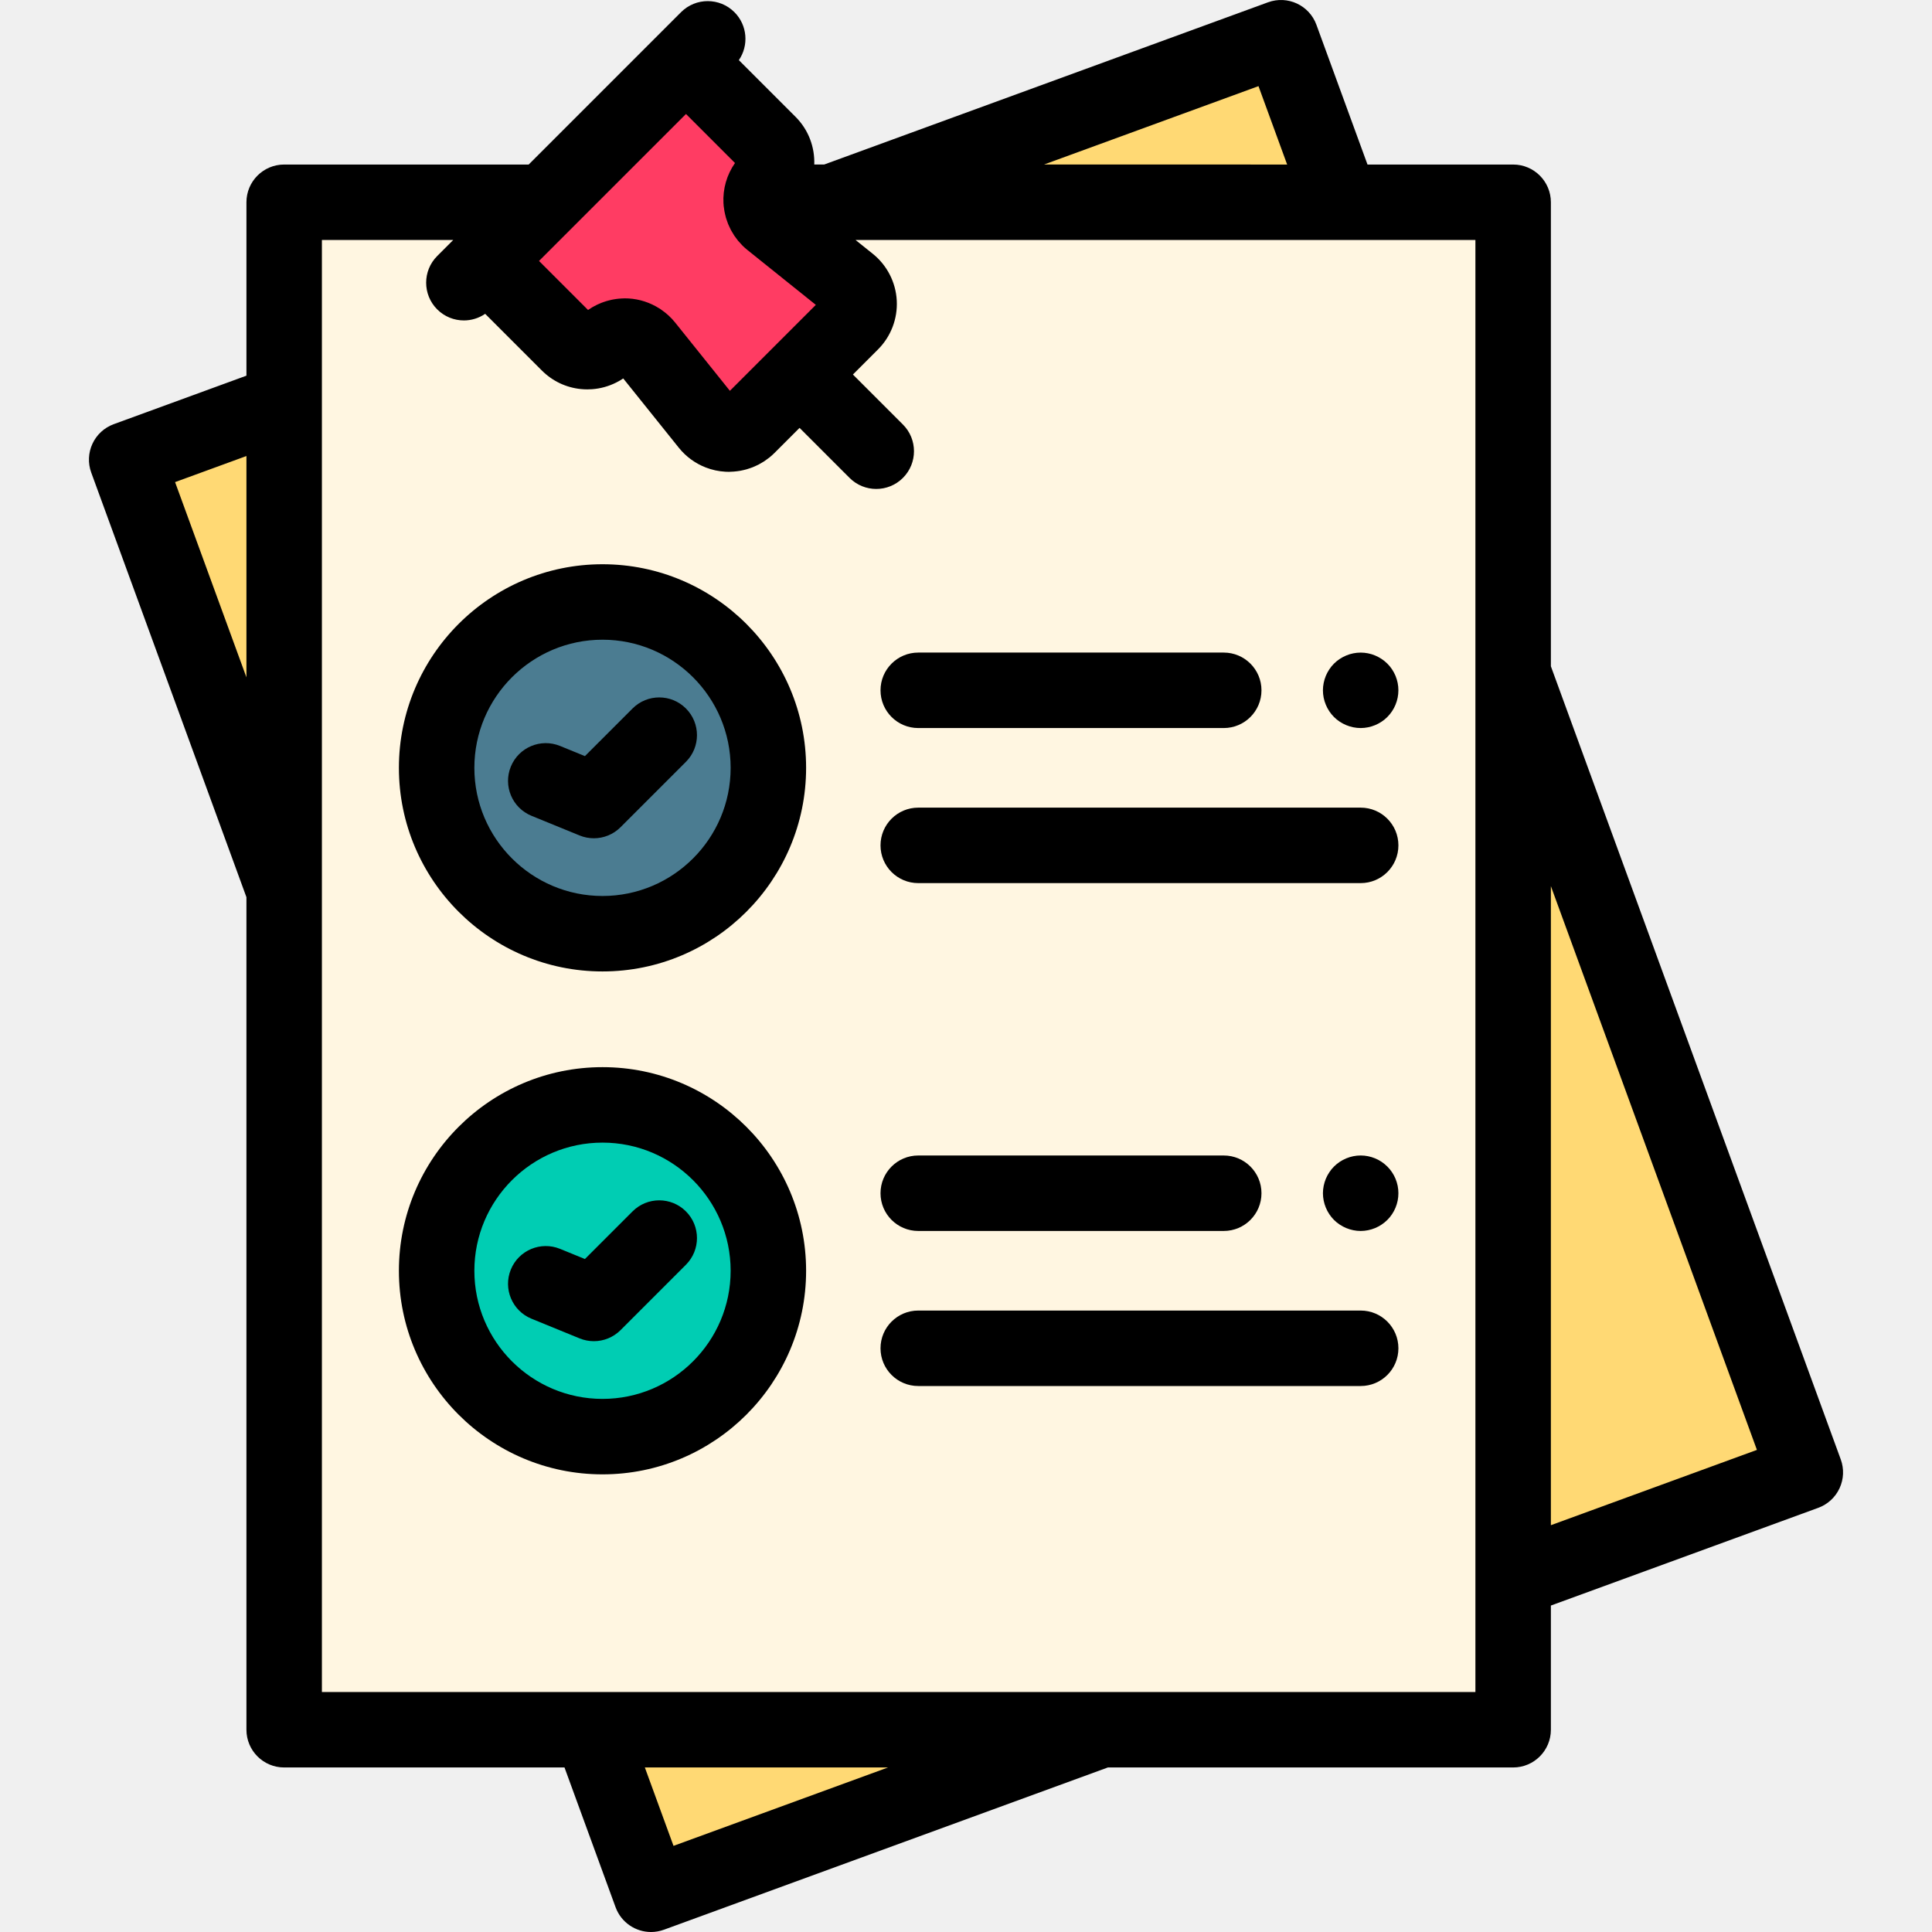
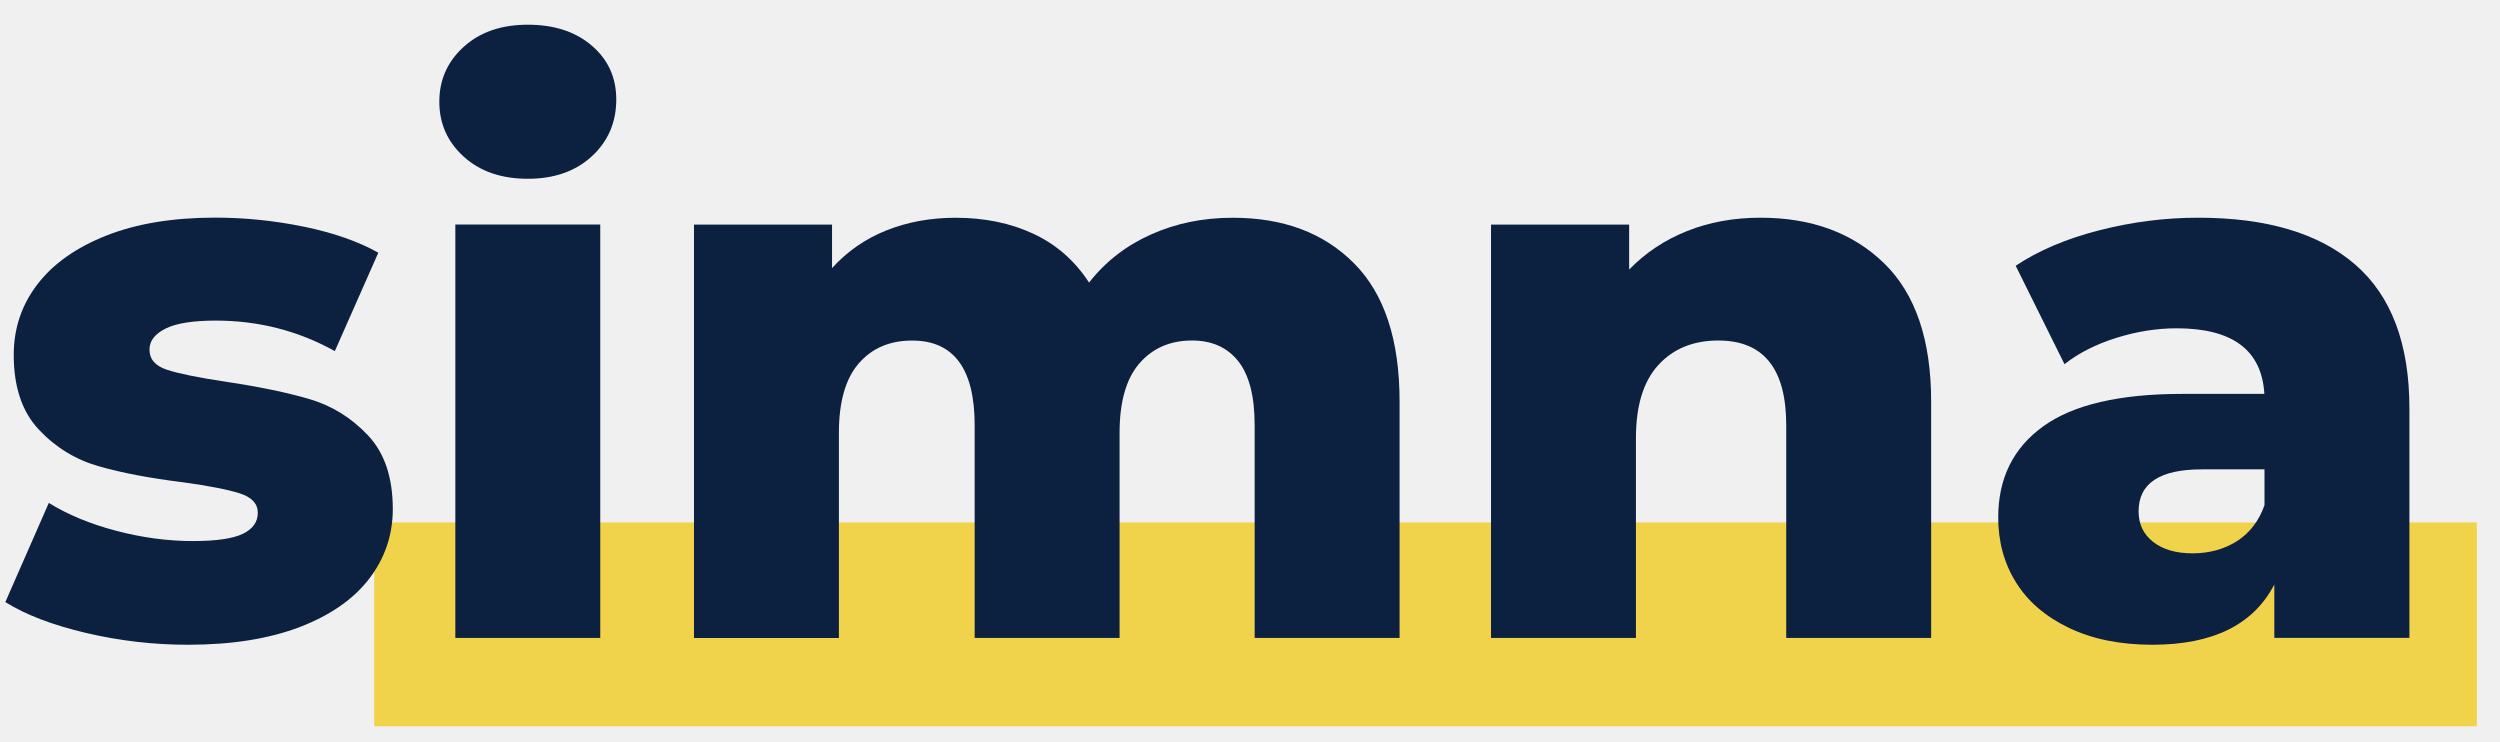
- <svg xmlns="http://www.w3.org/2000/svg" version="1.1" id="Capa_1" x="0px" y="0px" viewBox="0 0 511.999 511.999" style="enable-background:new 0 0 511.999 511.999;" xml:space="preserve">
+ <svg xmlns="http://www.w3.org/2000/svg" version="1.1" id="Layer_1" x="0px" y="0px" width="59px" height="17.5px" viewBox="12.333 14 59 17.5" enable-background="new 12.333 14 59 17.5" xml:space="preserve">
+   <rect x="21.165" y="26.329" fill="#F0D34A" width="49.621" height="4.812" />
  <g>
-     <polygon style="fill:#FFD974;" points="400.999,418.494 478.427,390.195 400.999,178.344  " />
-     <polygon style="fill:#FFD974;" points="355.408,53.605 339.472,10.002 220.173,53.605  " />
-     <polygon style="fill:#FFD974;" points="75.307,106.55 33.572,121.804 75.307,235.996  " />
-     <polygon style="fill:#FFD974;" points="156.59,458.395 172.527,501.997 291.827,458.395  " />
+     <path fill="#0C2040" d="M14.367,28.938c-0.792-0.186-1.428-0.429-1.908-0.729l1.026-2.34c0.444,0.275,0.972,0.495,1.584,0.656   c0.612,0.162,1.218,0.244,1.818,0.244c0.552,0,0.945-0.058,1.179-0.172c0.234-0.113,0.351-0.279,0.351-0.494   c0-0.217-0.142-0.369-0.423-0.459c-0.282-0.09-0.729-0.178-1.341-0.262c-0.78-0.096-1.443-0.222-1.989-0.378   c-0.546-0.156-1.017-0.444-1.413-0.864s-0.594-1.008-0.594-1.764c0-0.624,0.186-1.179,0.558-1.665   c0.372-0.486,0.915-0.87,1.629-1.152c0.714-0.282,1.569-0.423,2.565-0.423c0.708,0,1.41,0.072,2.106,0.216   c0.696,0.144,1.278,0.348,1.746,0.612l-1.026,2.322c-0.864-0.48-1.8-0.72-2.808-0.72c-0.54,0-0.936,0.063-1.188,0.189   c-0.252,0.126-0.378,0.291-0.378,0.495c0,0.229,0.138,0.387,0.414,0.477s0.731,0.183,1.368,0.279   c0.804,0.12,1.47,0.258,1.998,0.414c0.528,0.156,0.987,0.441,1.377,0.855s0.585,0.993,0.585,1.738c0,0.611-0.186,1.16-0.558,1.646   c-0.372,0.484-0.921,0.865-1.647,1.143c-0.727,0.275-1.6,0.414-2.619,0.414C15.962,29.217,15.159,29.124,14.367,28.938z" />
+     <path fill="#0C2040" d="M23.277,17.697c-0.384-0.348-0.576-0.78-0.576-1.296s0.191-0.948,0.576-1.296   c0.384-0.348,0.888-0.522,1.512-0.522s1.128,0.165,1.512,0.495c0.384,0.33,0.576,0.753,0.576,1.269c0,0.54-0.192,0.987-0.576,1.341   c-0.384,0.354-0.888,0.531-1.512,0.531S23.661,18.045,23.277,17.697z M23.079,19.299h3.42v9.756h-3.42V19.299z" />
+     <path fill="#0C2040" d="M44.291,20.217c0.715,0.72,1.072,1.806,1.072,3.258v5.58h-3.42v-5.021c0-0.684-0.131-1.188-0.389-1.512   c-0.259-0.324-0.621-0.486-1.089-0.486c-0.516,0-0.93,0.18-1.242,0.54c-0.312,0.36-0.468,0.906-0.468,1.638v4.842h-3.42v-5.021   c0-1.332-0.492-1.998-1.476-1.998c-0.528,0-0.948,0.18-1.26,0.54c-0.312,0.36-0.468,0.906-0.468,1.638v4.842h-3.42v-9.756h3.258   v1.026c0.36-0.396,0.789-0.693,1.287-0.891c0.498-0.198,1.041-0.297,1.629-0.297c0.684,0,1.296,0.126,1.836,0.378   s0.978,0.636,1.314,1.152c0.384-0.492,0.87-0.87,1.458-1.134c0.588-0.264,1.23-0.396,1.926-0.396   C42.621,19.137,43.578,19.497,44.291,20.217z" />
+     <path fill="#0C2040" d="M56.801,20.217c0.738,0.72,1.107,1.806,1.107,3.258v5.58h-3.42v-5.021c0-1.332-0.533-1.998-1.603-1.998   c-0.588,0-1.061,0.192-1.413,0.576c-0.354,0.384-0.531,0.96-0.531,1.728v4.716h-3.42v-9.756h3.26v1.062   c0.383-0.396,0.84-0.699,1.367-0.909c0.526-0.21,1.104-0.315,1.729-0.315C55.088,19.137,56.063,19.497,56.801,20.217z" />
+     <path fill="#0C2040" d="M67.916,20.244c0.852,0.738,1.279,1.869,1.279,3.393v5.417h-3.188v-1.26   c-0.491,0.948-1.45,1.422-2.879,1.422c-0.756,0-1.41-0.132-1.963-0.396c-0.552-0.264-0.97-0.62-1.25-1.069   c-0.283-0.45-0.424-0.963-0.424-1.539c0-0.924,0.354-1.641,1.063-2.151c0.706-0.51,1.801-0.765,3.274-0.765h1.944   c-0.061-1.032-0.75-1.548-2.069-1.548c-0.47,0-0.943,0.075-1.422,0.225c-0.48,0.15-0.89,0.357-1.226,0.621l-1.152-2.322   c0.541-0.36,1.197-0.639,1.972-0.837c0.774-0.198,1.551-0.297,2.332-0.297C65.828,19.137,67.064,19.506,67.916,20.244z    M65.127,26.77c0.299-0.192,0.516-0.475,0.648-0.847v-0.846h-1.478c-0.996,0-1.493,0.33-1.493,0.989   c0,0.302,0.112,0.541,0.342,0.722c0.229,0.18,0.541,0.271,0.936,0.271C64.479,27.057,64.826,26.961,65.127,26.77z" />
  </g>
-   <path style="fill:#FF3C63;" d="M225.04,75.063l-20.707-16.608c-3.268-2.621-3.535-7.5-0.573-10.463l0.003-0.003  c2.747-2.747,2.747-7.202,0-9.949l-21.976-21.975L128.7,69.151l21.978,21.978c2.748,2.748,7.202,2.747,9.95-0.001l0,0  c2.962-2.963,7.842-2.696,10.463,0.572l16.607,20.706c2.621,3.268,7.5,3.535,10.463,0.573l27.453-27.454  C228.576,82.562,228.308,77.684,225.04,75.063z" />
-   <path style="fill:#FFF6E1;" d="M201.729,53.595c0.166,1.829,1.043,3.607,2.605,4.86l20.707,16.608  c3.268,2.621,3.535,7.5,0.573,10.463l-27.453,27.454c-2.962,2.962-7.841,2.695-10.463-0.573l-16.607-20.707  c-2.621-3.268-7.501-3.535-10.463-0.572c-2.747,2.748-7.202,2.748-9.95,0.001L128.7,69.151l15.547-15.546h-68.94v404.79h325.692  V53.605L201.729,53.595z" />
-   <path d="M487.82,386.762l-76.821-210.191V53.604c0-5.522-4.477-10-10-10l-38.598-0.002L348.865,6.569  c-1.896-5.188-7.637-7.853-12.825-5.96L218.424,43.596h-2.633c0.154-4.554-1.488-9.158-4.956-12.627l-15.031-15.031  c2.669-3.894,2.281-9.255-1.178-12.714c-3.905-3.906-10.236-3.905-14.143,0l-40.379,40.379H75.308c-5.523,0-10,4.477-10,10v45.954  l-35.169,12.855c-2.491,0.911-4.519,2.773-5.636,5.179c-1.118,2.405-1.234,5.156-0.324,7.646l41.128,112.53v220.629  c0,5.523,4.477,10,10,10h74.291l13.536,37.035c1.482,4.055,5.313,6.57,9.393,6.57c1.14,0,2.299-0.197,3.432-0.61l117.638-42.995  h107.401c5.522,0,10-4.477,10-10v-32.909l70.861-25.899c2.491-0.911,4.519-2.773,5.636-5.178  C488.614,392.004,488.73,389.253,487.82,386.762z M178.892,85.442c-1.058-1.319-2.306-2.448-3.677-3.385  c-0.099-0.068-0.19-0.146-0.29-0.212c-0.08-0.052-0.166-0.093-0.247-0.143c-2.428-1.529-5.224-2.45-8.144-2.61  c-0.31-0.017-0.619-0.025-0.928-0.025c-0.089,0-0.177,0.009-0.266,0.01c-0.203,0.003-0.405,0.013-0.607,0.023  c-0.255,0.013-0.509,0.03-0.762,0.055c-0.202,0.02-0.403,0.043-0.604,0.07c-0.252,0.034-0.503,0.073-0.753,0.118  c-0.197,0.035-0.394,0.072-0.589,0.115c-0.252,0.054-0.501,0.116-0.749,0.182c-0.189,0.05-0.378,0.099-0.566,0.155  c-0.252,0.076-0.501,0.161-0.749,0.249c-0.179,0.063-0.358,0.123-0.534,0.191c-0.256,0.1-0.506,0.211-0.757,0.323  c-0.163,0.073-0.327,0.14-0.487,0.218c-0.273,0.132-0.539,0.278-0.804,0.424c-0.131,0.072-0.265,0.137-0.394,0.213  c-0.391,0.229-0.774,0.472-1.147,0.733l-12.994-12.994l0,0l38.946-38.944L194.78,43.2c-2.168,3.101-3.264,6.869-3.054,10.698  c0.005,0.098,0.025,0.194,0.032,0.292c0.006,0.103,0.002,0.206,0.012,0.31c0.019,0.212,0.063,0.419,0.09,0.629  c0.035,0.275,0.069,0.55,0.117,0.823c0.051,0.286,0.118,0.568,0.184,0.851c0.069,0.296,0.135,0.592,0.219,0.883  c0.07,0.241,0.154,0.475,0.235,0.712c0.109,0.322,0.215,0.643,0.343,0.958c0.08,0.197,0.174,0.386,0.261,0.58  c0.152,0.338,0.303,0.676,0.476,1.004c0.09,0.169,0.193,0.33,0.289,0.496c0.192,0.334,0.382,0.669,0.596,0.99  c0.113,0.169,0.241,0.328,0.36,0.493c0.217,0.301,0.429,0.604,0.665,0.891c0.177,0.215,0.374,0.414,0.562,0.62  c0.2,0.22,0.39,0.448,0.602,0.657c0.41,0.406,0.841,0.791,1.292,1.155c0.005,0.004,0.01,0.01,0.016,0.014l18.126,14.538  l-22.774,22.775L178.892,85.442z M333.512,22.827l7.594,20.775l-64.426-0.003L333.512,22.827z M46.397,127.763l18.911-6.911v58.652  L46.397,127.763z M178.486,489.172l-7.594-20.777h64.442L178.486,489.172z M390.998,448.395L390.998,448.395H85.308l0,0V63.604l0,0  l0,0h34.798l-4.243,4.243c-3.905,3.905-3.905,10.237,0,14.142c1.953,1.953,4.512,2.929,7.071,2.929c1.975,0,3.947-0.588,5.643-1.751  l15.031,15.033c2.816,2.816,6.443,4.524,10.355,4.907c0.559,0.055,1.123,0.082,1.692,0.082c0.43,0,0.857-0.016,1.281-0.047  c2.241-0.166,4.391-0.773,6.361-1.765c0.641-0.323,1.268-0.679,1.867-1.084l14.734,18.37c1.891,2.357,4.359,4.145,7.123,5.22  c1.658,0.645,3.423,1.032,5.234,1.131c0.311,0.017,0.62,0.025,0.929,0.025c0.153,0,0.304-0.018,0.457-0.023  c0.271-0.007,0.541-0.02,0.81-0.04c0.307-0.023,0.612-0.056,0.917-0.096c0.27-0.035,0.538-0.072,0.805-0.12  c0.302-0.054,0.601-0.121,0.899-0.191c0.261-0.061,0.522-0.122,0.779-0.196c0.3-0.086,0.595-0.186,0.89-0.288  c0.247-0.085,0.495-0.167,0.737-0.264c0.3-0.119,0.592-0.256,0.885-0.392c0.227-0.106,0.457-0.205,0.679-0.32  c0.303-0.157,0.594-0.335,0.888-0.51c0.201-0.12,0.406-0.231,0.602-0.36c0.32-0.21,0.625-0.442,0.931-0.674  c0.155-0.118,0.318-0.224,0.47-0.347c0.451-0.366,0.886-0.754,1.3-1.169l6.656-6.656l13.255,13.255  c1.953,1.953,4.512,2.929,7.071,2.929c2.559,0,5.119-0.977,7.071-2.929c3.905-3.905,3.905-10.237,0-14.142l-13.255-13.254  l6.655-6.655c3.419-3.419,5.228-8.149,4.964-12.977c-0.265-4.828-2.58-9.333-6.352-12.358l-4.561-3.658h164.261c0.011,0-0.011,0,0,0  l0,0l0,0v384.791H390.998z M410.998,404.192V234.834l54.603,149.402L410.998,404.192z" />
-   <path d="M360.588,192.94c-0.65,0-1.31-0.07-1.95-0.2c-0.64-0.13-1.27-0.32-1.87-0.57s-1.189-0.56-1.729-0.92  c-0.55-0.36-1.061-0.78-1.521-1.24c-1.859-1.86-2.93-4.44-2.93-7.07c0-0.65,0.07-1.31,0.2-1.95c0.13-0.64,0.319-1.27,0.569-1.88  c0.25-0.6,0.561-1.18,0.921-1.72c0.359-0.55,0.779-1.06,1.239-1.52c0.46-0.46,0.971-0.88,1.521-1.24c0.54-0.36,1.13-0.67,1.729-0.92  c0.601-0.25,1.23-0.45,1.87-0.57c1.29-0.26,2.62-0.26,3.91,0c0.64,0.12,1.26,0.32,1.87,0.57c0.6,0.25,1.18,0.56,1.72,0.92  c0.55,0.36,1.061,0.78,1.521,1.24c0.47,0.46,0.88,0.97,1.25,1.52c0.359,0.54,0.67,1.12,0.92,1.72c0.25,0.61,0.439,1.24,0.569,1.88  c0.131,0.64,0.19,1.3,0.19,1.95c0,2.63-1.06,5.21-2.93,7.07c-0.46,0.46-0.971,0.88-1.521,1.24c-0.54,0.36-1.12,0.67-1.72,0.92  c-0.61,0.25-1.23,0.44-1.87,0.57C361.898,192.869,361.248,192.94,360.588,192.94z" />
-   <path d="M324.303,192.939h-80.958c-5.523,0-10-4.477-10-10c0-5.523,4.477-10,10-10h80.958c5.522,0,10,4.477,10,10  C334.303,188.462,329.826,192.939,324.303,192.939z" />
-   <path d="M360.592,234.032H243.345c-5.523,0-10-4.477-10-10c0-5.523,4.477-10,10-10h117.247c5.522,0,10,4.477,10,10  C370.592,229.555,366.115,234.032,360.592,234.032z" />
-   <circle style="fill:#4B7C91;" cx="159.668" cy="203.488" r="43.957" />
-   <path d="M159.67,257.443c-29.752,0-53.957-24.205-53.957-53.957s24.205-53.957,53.957-53.957c29.752,0,53.956,24.205,53.956,53.957  S189.422,257.443,159.67,257.443z M159.67,169.529c-18.724,0-33.958,15.233-33.958,33.958s15.233,33.958,33.958,33.958  s33.957-15.233,33.957-33.958S178.394,169.529,159.67,169.529z" />
-   <path d="M157.377,222.15c-1.273,0-2.558-0.244-3.782-0.744l-12.745-5.21c-5.112-2.09-7.562-7.928-5.472-13.041  c2.09-5.112,7.929-7.561,13.041-5.472l6.591,2.694l12.625-12.625c3.905-3.905,10.237-3.906,14.142,0  c3.905,3.906,3.906,10.237,0,14.142l-17.327,17.327C162.538,221.133,159.98,222.15,157.377,222.15z" />
-   <path d="M360.588,326.219c-0.65,0-1.31-0.07-1.95-0.2s-1.27-0.32-1.87-0.57s-1.189-0.56-1.729-0.92  c-0.55-0.36-1.061-0.78-1.521-1.24s-0.88-0.97-1.239-1.52c-0.36-0.54-0.671-1.12-0.921-1.73c-0.25-0.6-0.439-1.23-0.569-1.87  s-0.2-1.3-0.2-1.95c0-0.65,0.07-1.31,0.2-1.96c0.13-0.63,0.319-1.26,0.569-1.87c0.25-0.6,0.561-1.18,0.921-1.72  c0.359-0.55,0.779-1.06,1.239-1.52c0.46-0.46,0.971-0.88,1.521-1.25c0.54-0.36,1.13-0.67,1.729-0.92c0.601-0.25,1.23-0.44,1.87-0.57  c1.29-0.26,2.62-0.26,3.91,0c0.64,0.13,1.26,0.32,1.87,0.57c0.6,0.25,1.18,0.56,1.72,0.92c0.55,0.37,1.061,0.79,1.521,1.25  c0.47,0.46,0.88,0.97,1.25,1.52c0.359,0.54,0.67,1.12,0.92,1.72c0.25,0.61,0.439,1.24,0.569,1.87c0.131,0.65,0.19,1.31,0.19,1.96  c0,0.65-0.06,1.31-0.19,1.95s-0.319,1.27-0.569,1.87c-0.25,0.61-0.561,1.19-0.92,1.73c-0.37,0.55-0.78,1.06-1.25,1.52  c-0.46,0.46-0.971,0.88-1.521,1.24c-0.54,0.36-1.12,0.67-1.72,0.92c-0.61,0.25-1.23,0.44-1.87,0.57  C361.898,326.149,361.248,326.219,360.588,326.219z" />
-   <path d="M324.303,326.217h-80.958c-5.523,0-10-4.477-10-10c0-5.523,4.477-10,10-10h80.958c5.522,0,10,4.477,10,10  C334.303,321.74,329.826,326.217,324.303,326.217z" />
-   <path d="M360.592,367.309H243.345c-5.523,0-10-4.477-10-10s4.477-10,10-10h117.247c5.522,0,10,4.477,10,10  S366.115,367.309,360.592,367.309z" />
-   <circle style="fill:#00CDB3;" cx="159.668" cy="336.767" r="43.957" />
-   <path d="M159.67,390.72c-29.752,0-53.957-24.205-53.957-53.957c0-29.753,24.205-53.957,53.957-53.957  c29.752,0,53.956,24.205,53.956,53.957C213.627,366.516,189.422,390.72,159.67,390.72z M159.67,302.805  c-18.724,0-33.958,15.233-33.958,33.958s15.233,33.958,33.958,33.958s33.957-15.233,33.957-33.958S178.394,302.805,159.67,302.805z" />
-   <path d="M157.377,355.427c-1.273,0-2.558-0.244-3.782-0.744l-12.745-5.21c-5.112-2.09-7.562-7.928-5.472-13.041  c2.09-5.112,7.929-7.56,13.041-5.472l6.591,2.694l12.625-12.625c3.905-3.905,10.237-3.906,14.142,0  c3.905,3.906,3.906,10.237,0,14.142l-17.326,17.326C162.538,354.41,159.98,355.427,157.377,355.427z" />
-   <g>
- </g>
-   <g>
- </g>
-   <g>
- </g>
-   <g>
- </g>
-   <g>
- </g>
-   <g>
- </g>
-   <g>
- </g>
-   <g>
- </g>
-   <g>
- </g>
-   <g>
- </g>
-   <g>
- </g>
-   <g>
- </g>
-   <g>
- </g>
-   <g>
- </g>
-   <g>
- </g>
+   <g display="none">
+     <rect x="38.488" y="35.975" display="inline" fill="#0C2040" width="4.206" height="9.252" />
+     <rect x="42.691" y="35.975" display="inline" fill="#FFFFFF" width="4.205" height="9.252" />
+     <rect x="46.896" y="35.975" display="inline" fill="#3956A6" width="4.205" height="9.252" />
+     <rect x="51.104" y="35.975" display="inline" fill="#F0D34A" width="4.205" height="9.252" />
+     <rect x="55.309" y="35.975" display="inline" fill="#EF6B5A" width="4.205" height="9.252" />
+   </g>
</svg>
